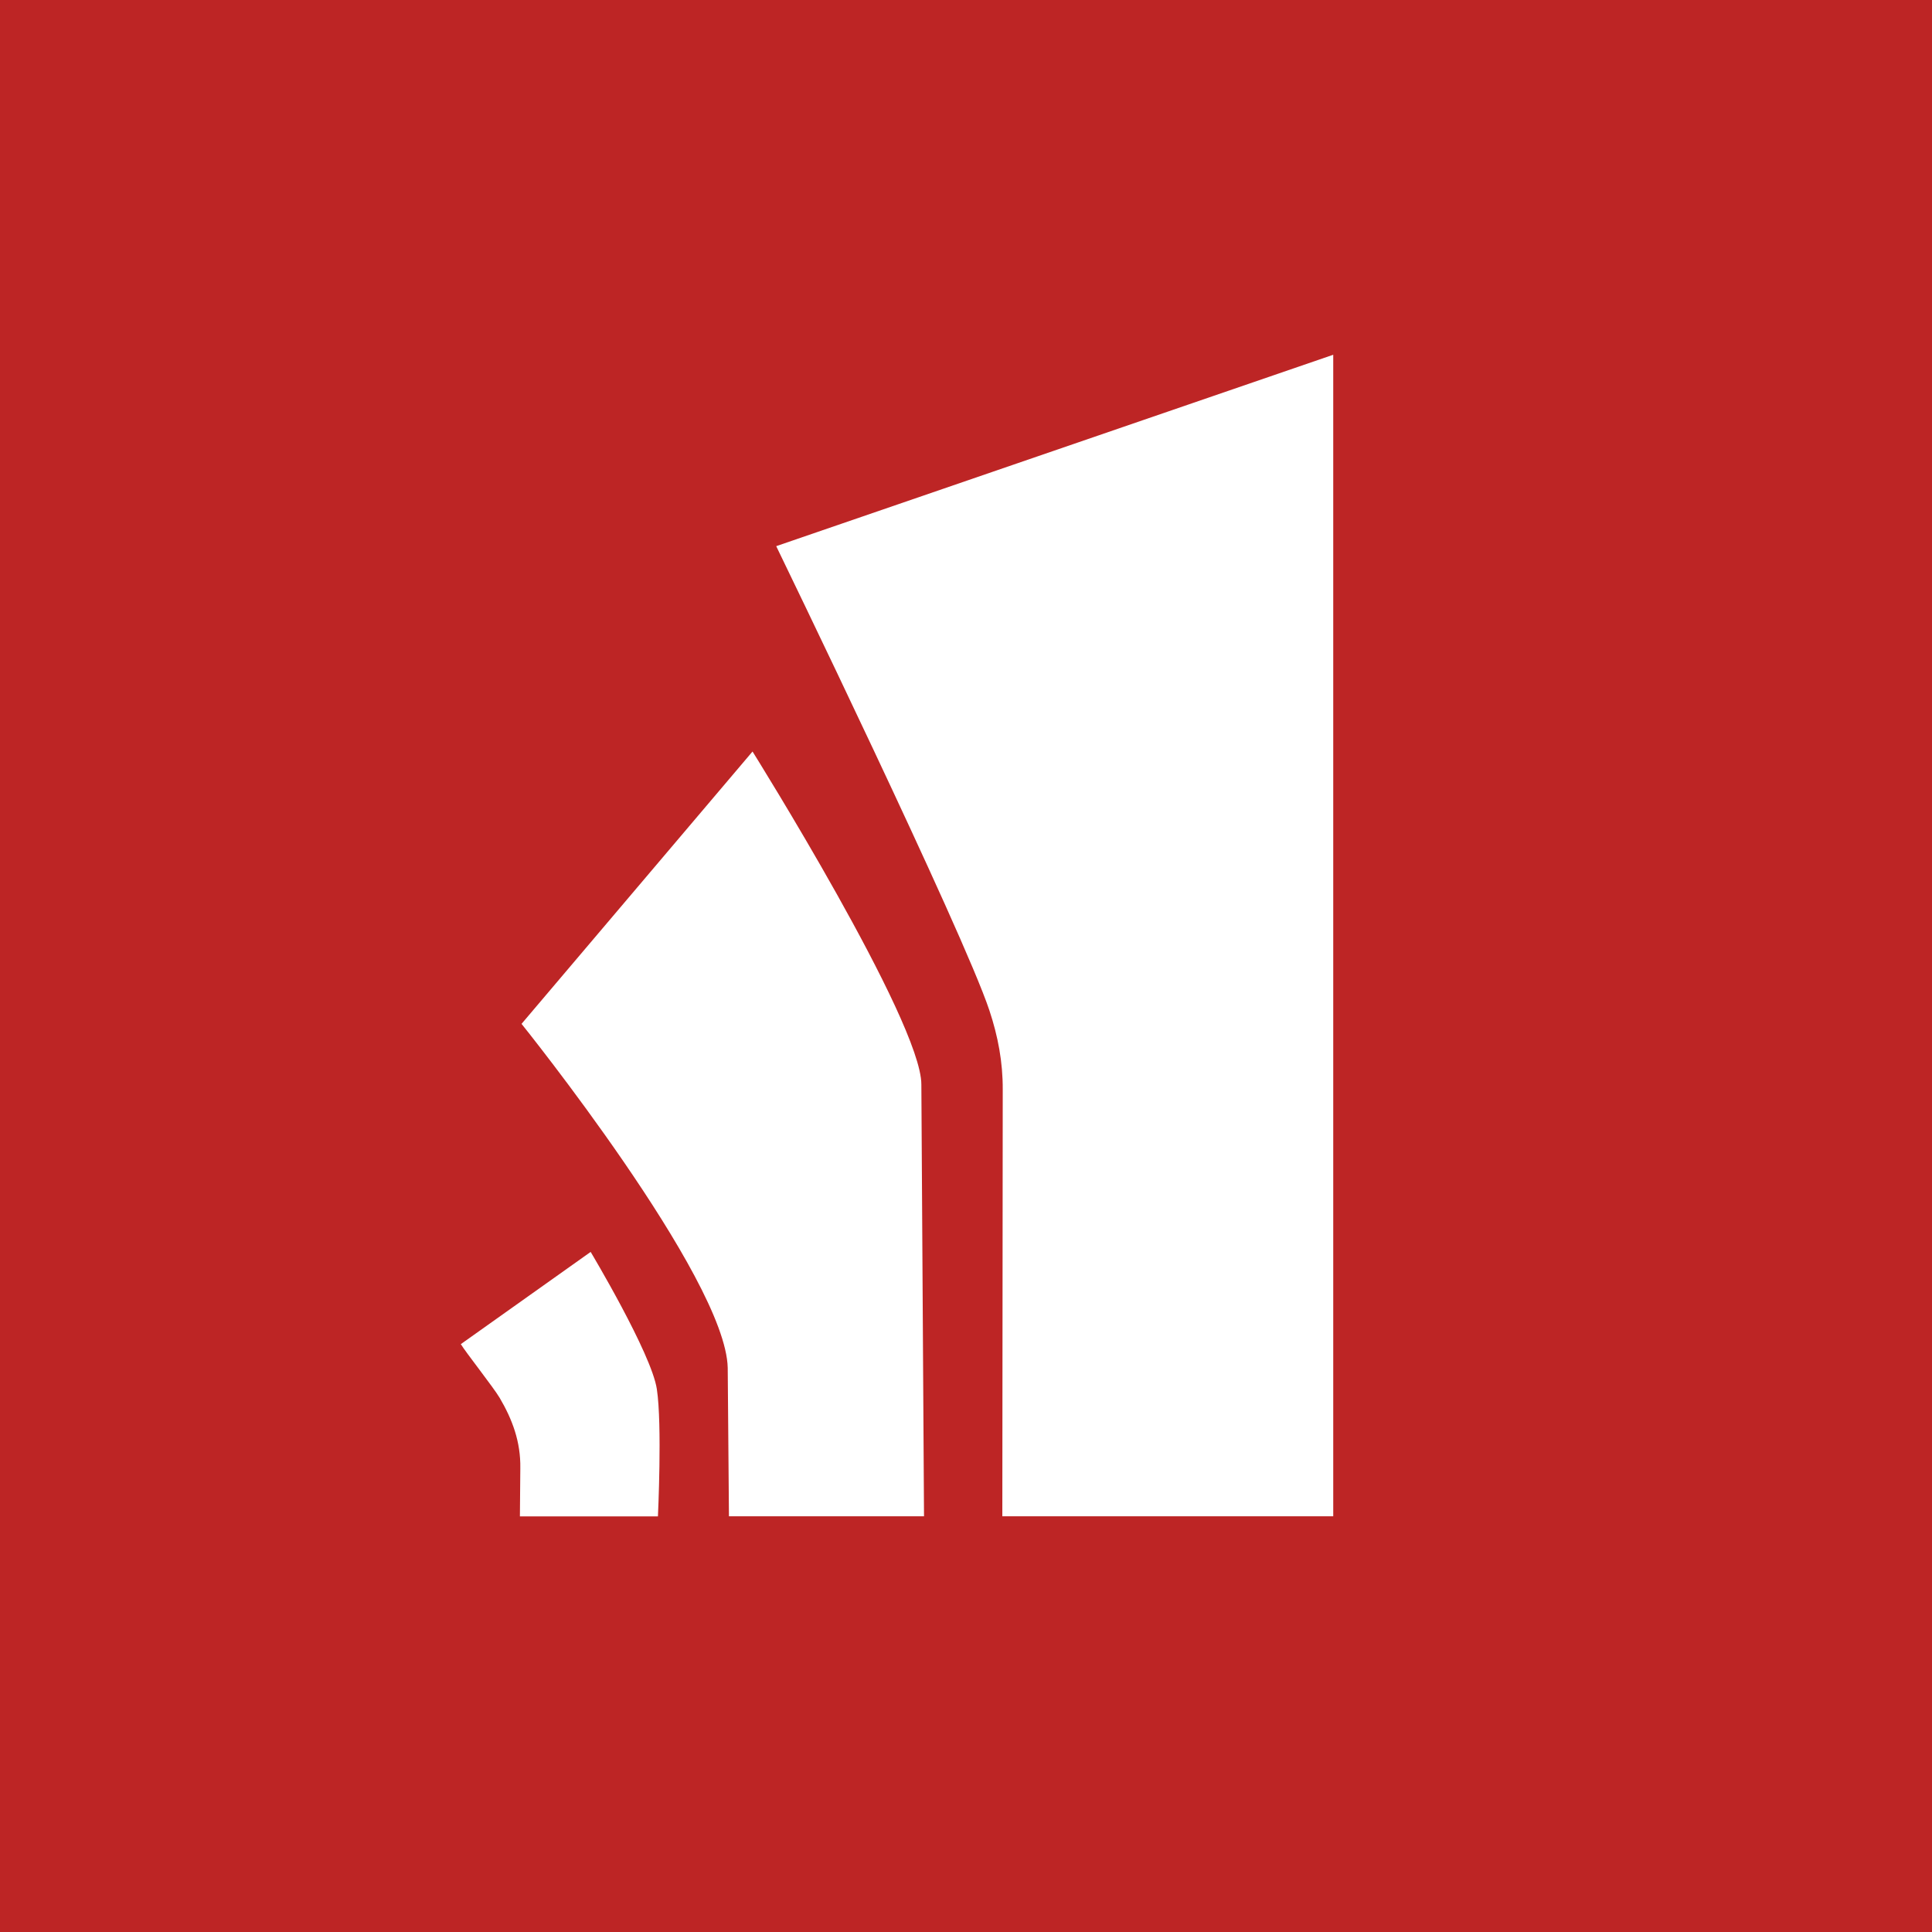
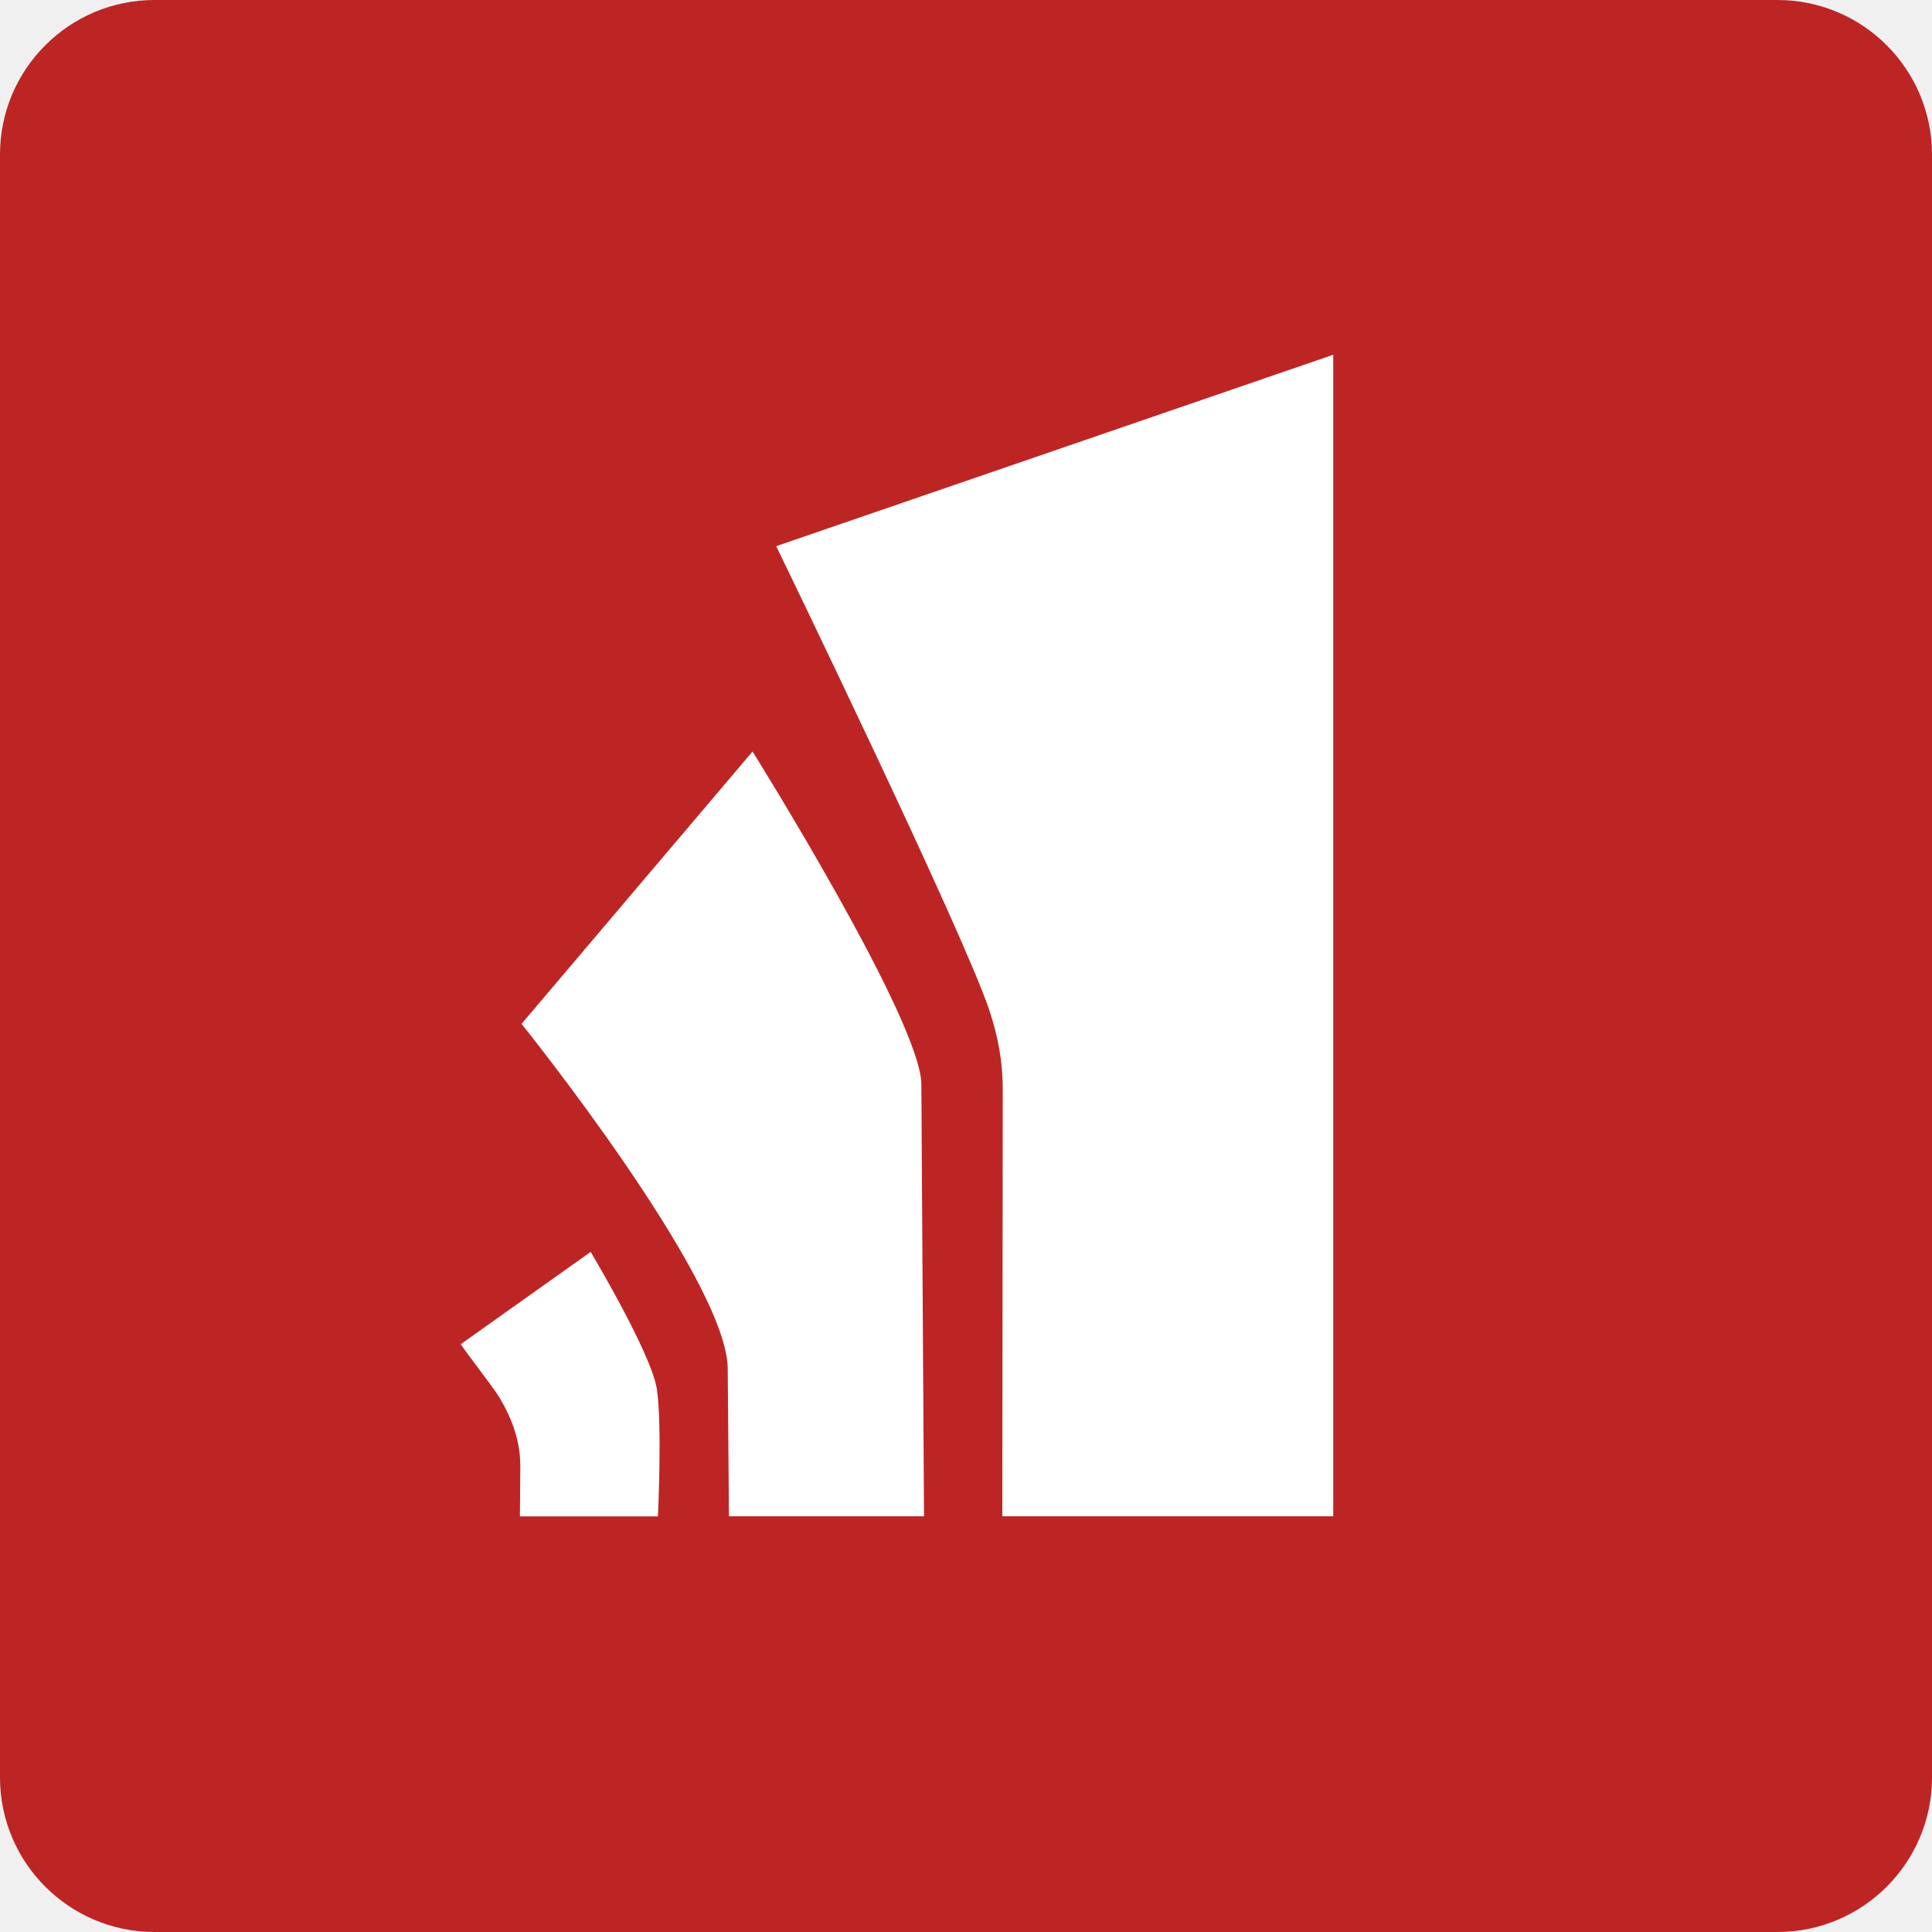
<svg xmlns="http://www.w3.org/2000/svg" viewBox="0 0 28.346 28.346" width="64" height="64">
-   <rect width="28.346" height="28.346" fill="#bd2525" />
+   <rect width="28.346" height="28.346" rx="2.268" fill="#bd2525" />
  <g fill="#ffffff">
    <path d="m11.389,8.013l8.172-2.808v17.042h-4.855l.006-6.26c.002-.405-.07-.784-.196-1.163-.384-1.157-3.127-6.81-3.127-6.81" />
    <path d="m11.041,11.026s2.477,3.959,2.477,4.885l.039,6.336h-2.862l-.018-2.178c-.028-1.321-3.025-5.047-3.025-5.047l3.389-3.996Z" />
    <path d="m6.761,19.721l1.905-1.353s.892,1.49.971,2.012c.08.522.016,1.868.016,1.868h-2.025s.004-.491.006-.709c.006-.385-.117-.714-.303-1.03-.087-.148-.493-.662-.57-.788" />
  </g>
</svg>
